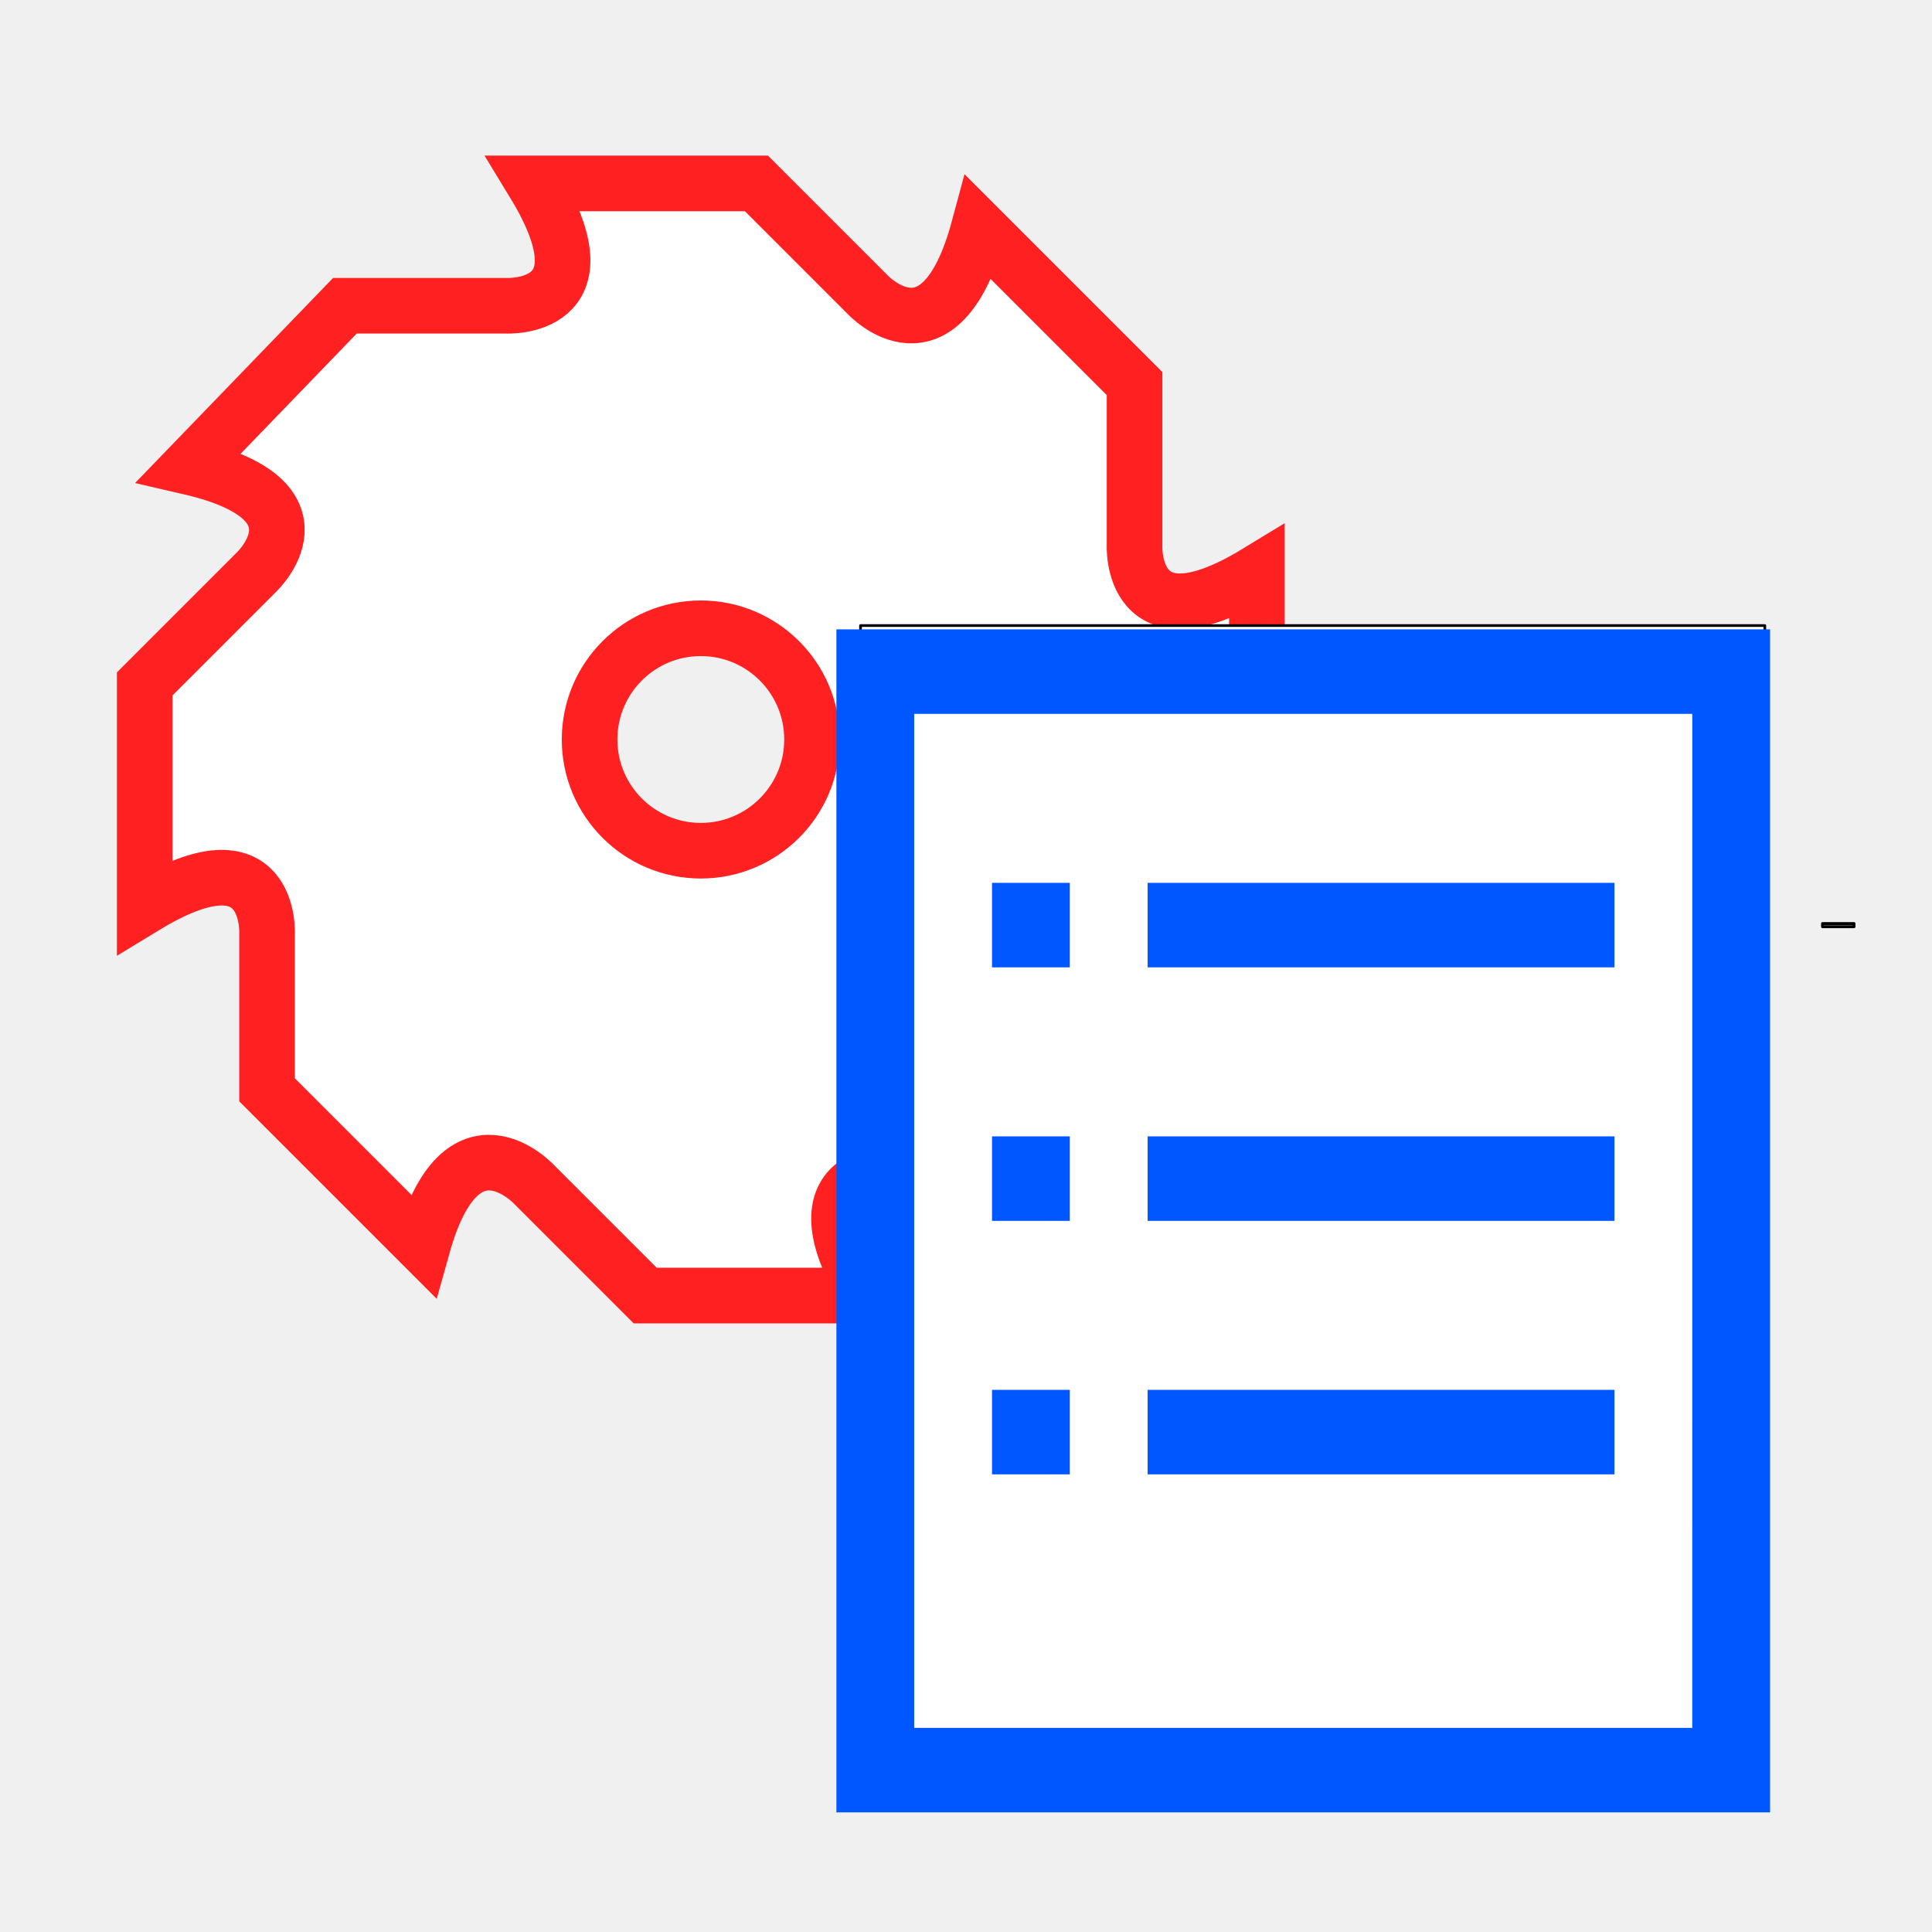
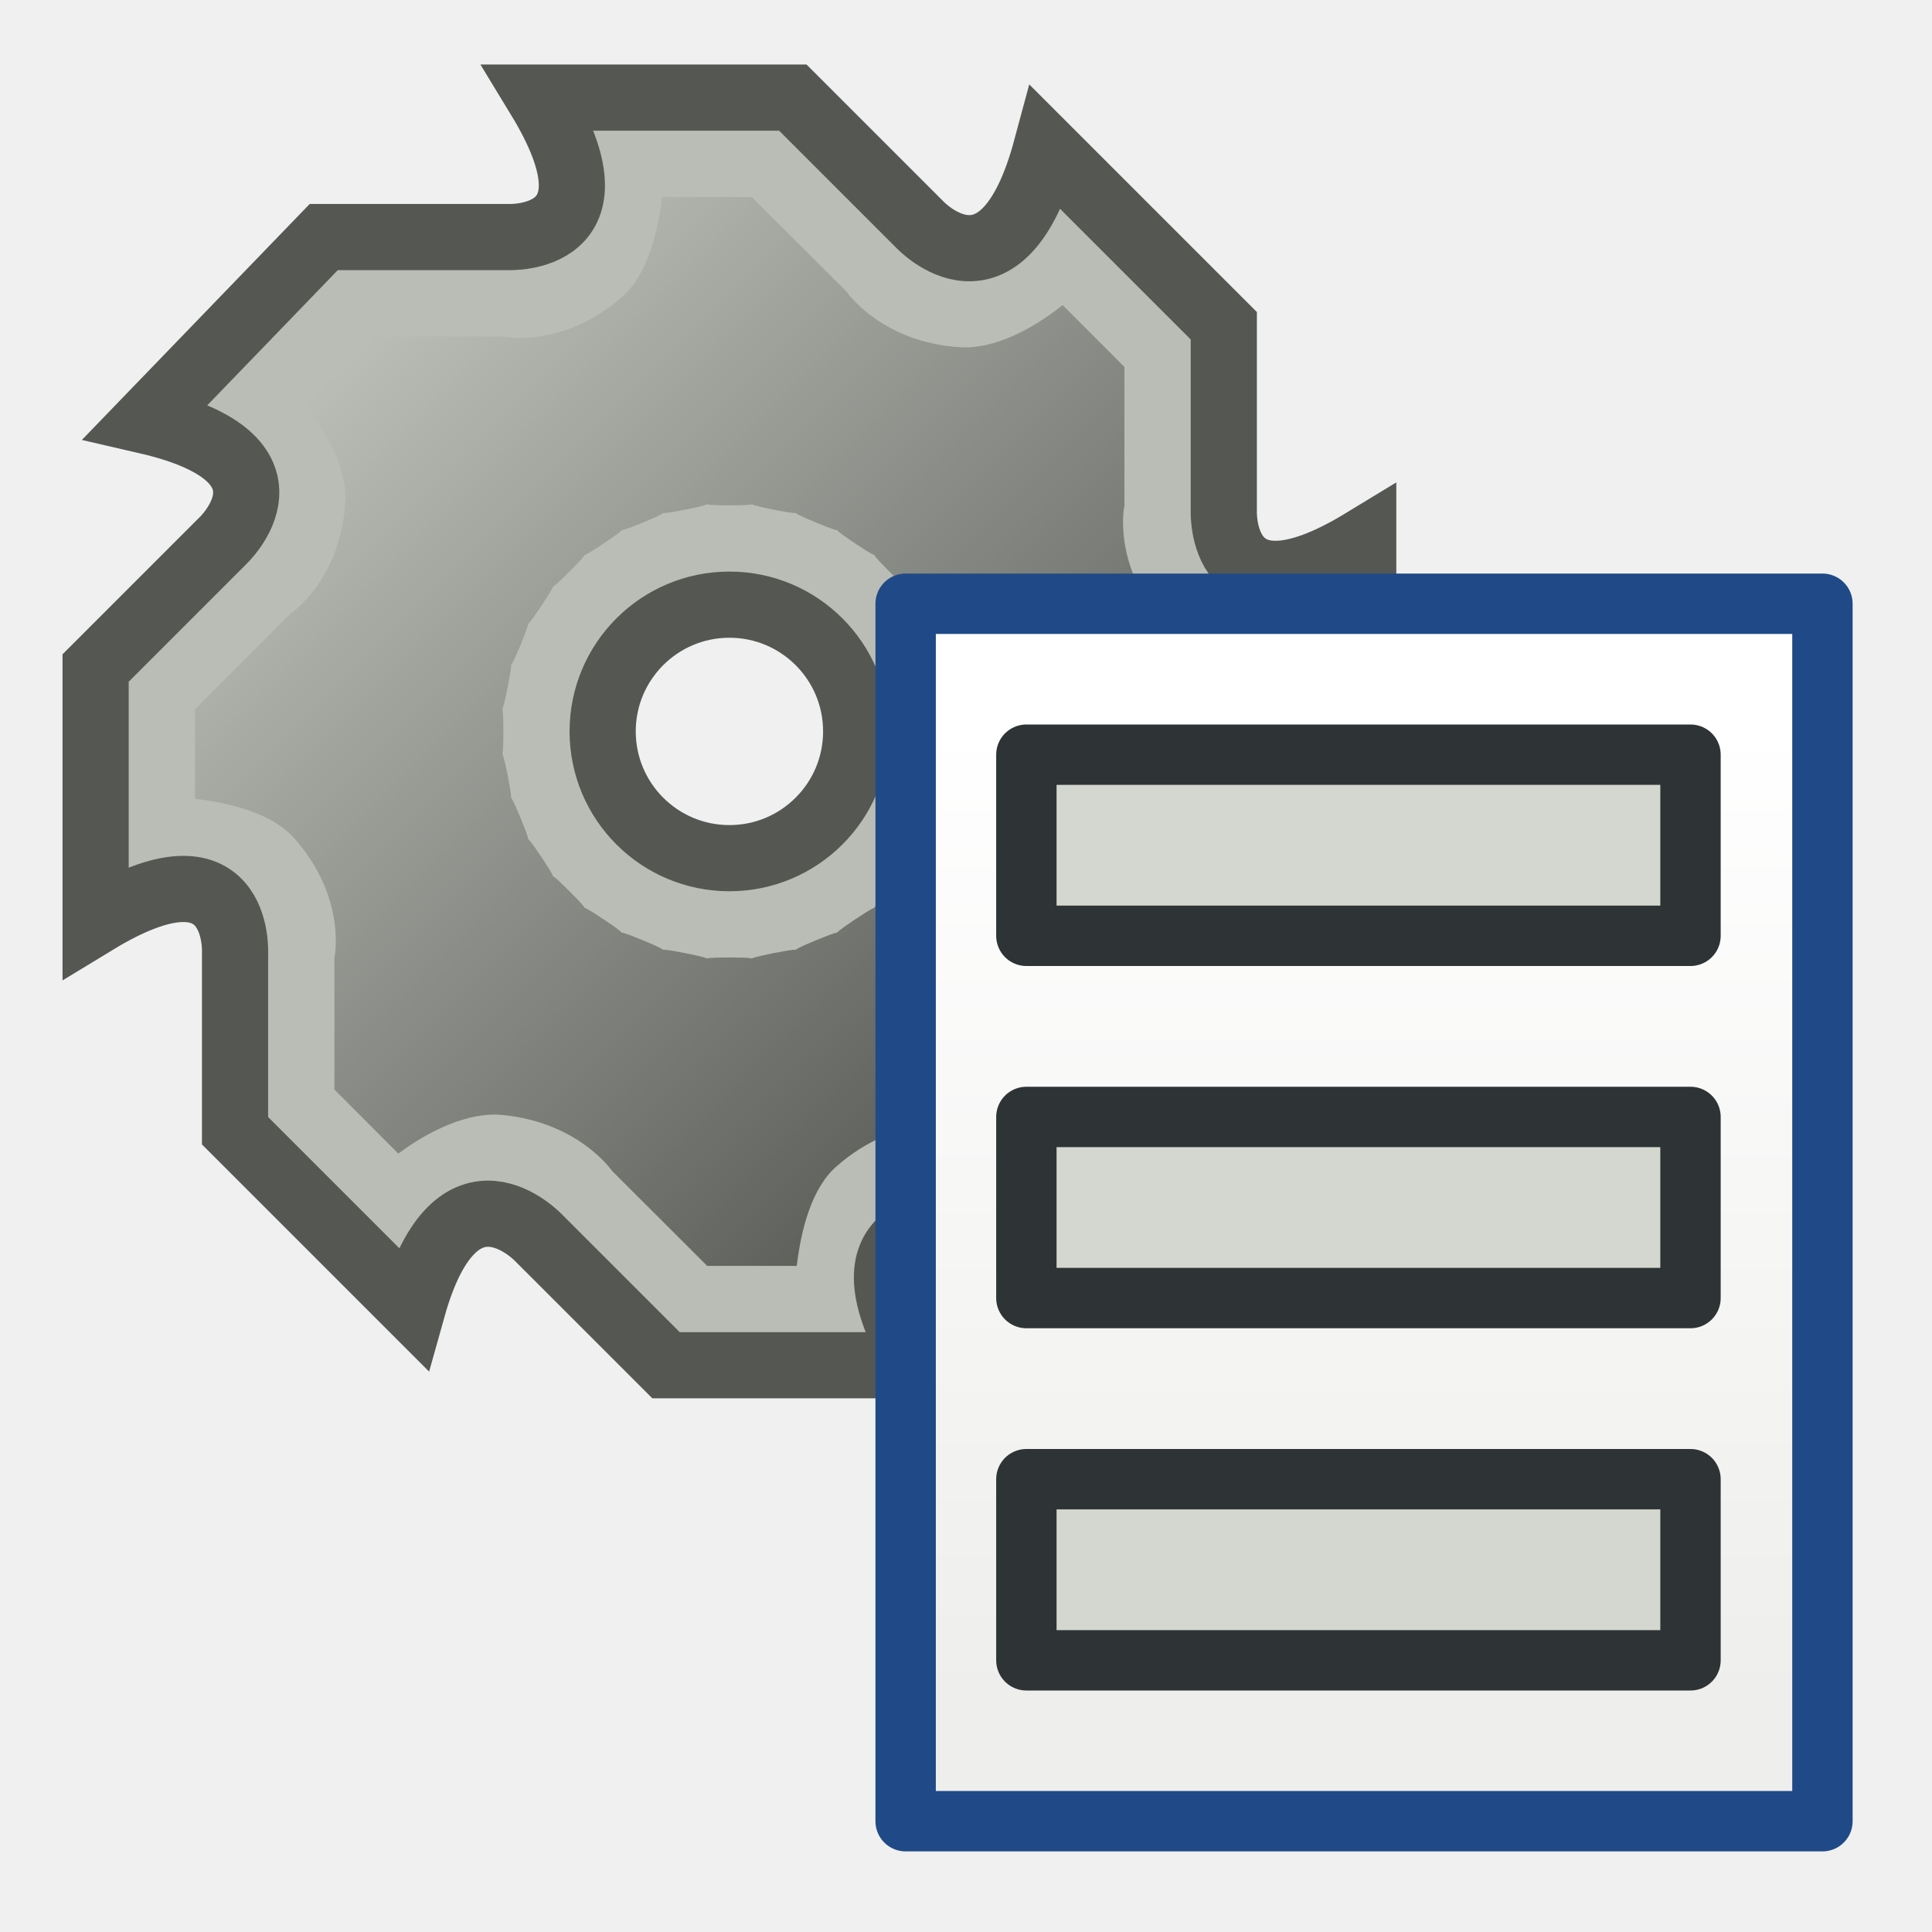
- <svg xmlns="http://www.w3.org/2000/svg" width="64mm" height="64mm" viewBox="0 0 64 64" version="1.1" id="svg1">
+ <svg xmlns="http://www.w3.org/2000/svg" xmlns:xlink="http://www.w3.org/1999/xlink" width="64" height="64" viewBox="0 0 64 64" version="1.1" id="svg1">
  <defs id="defs1">
-     <linearGradient id="swatch4">
-       <stop style="stop-color:#ffffff;stop-opacity:1;" offset="0" id="stop4" />
+     <linearGradient id="linearGradient29">
+       <stop style="stop-color:#34e0e2;stop-opacity:1;" offset="0" id="stop29" />
+       <stop style="stop-color:#16d0d2;stop-opacity:1;" offset="1" id="stop30" />
    </linearGradient>
-     <linearGradient id="swatch2">
-       <stop style="stop-color:#009400;stop-opacity:1;" offset="0" id="stop2" />
+     <linearGradient id="linearGradient26">
+       <stop style="stop-color:#babdb6;stop-opacity:1;" offset="0" id="stop26" />
+       <stop style="stop-color:#555753;stop-opacity:1;" offset="1" id="stop27" />
    </linearGradient>
+     <linearGradient id="linearGradient24">
+       <stop style="stop-color:#ffffff;stop-opacity:1;" offset="0" id="stop24" />
+       <stop style="stop-color:#eeeeec;stop-opacity:1;" offset="1" id="stop25" />
+     </linearGradient>
+     <linearGradient id="linearGradient22">
+       <stop style="stop-color:#ef2929;stop-opacity:1;" offset="0" id="stop22" />
+       <stop style="stop-color:#cc0000;stop-opacity:1;" offset="1" id="stop23" />
+     </linearGradient>
+     <linearGradient id="linearGradient19">
+       <stop style="stop-color:#e9b96e;stop-opacity:1;" offset="0" id="stop19" />
+       <stop style="stop-color:#c17d11;stop-opacity:1;" offset="1" id="stop20" />
+     </linearGradient>
+     <linearGradient id="linearGradient17">
+       <stop style="stop-color:#ad7fa8;stop-opacity:1;" offset="0" id="stop17" />
+       <stop style="stop-color:#75507b;stop-opacity:1;" offset="1" id="stop18" />
+     </linearGradient>
+     <linearGradient id="linearGradient13">
+       <stop style="stop-color:#fcaf3e;stop-opacity:1;" offset="0" id="stop13" />
+       <stop style="stop-color:#f57900;stop-opacity:1;" offset="1" id="stop14" />
+     </linearGradient>
+     <linearGradient id="linearGradient11">
+       <stop style="stop-color:#8ae234;stop-opacity:1;" offset="0" id="stop11" />
+       <stop style="stop-color:#73d216;stop-opacity:1;" offset="1" id="stop12" />
+     </linearGradient>
+     <linearGradient id="linearGradient9">
+       <stop style="stop-color:#fce94f;stop-opacity:1;" offset="0" id="stop9" />
+       <stop style="stop-color:#edd400;stop-opacity:1;" offset="1" id="stop10" />
+     </linearGradient>
+     <linearGradient id="linearGradient3">
+       <stop style="stop-color:#729fcf;stop-opacity:1;" offset="0" id="stop3" />
+       <stop style="stop-color:#3465a4;stop-opacity:1;" offset="1" id="stop4" />
+     </linearGradient>
+     <linearGradient xlink:href="#linearGradient3" id="linearGradient4" x1="17.129" y1="17.129" x2="46.871" y2="46.871" gradientUnits="userSpaceOnUse" />
+     <linearGradient xlink:href="#linearGradient9" id="linearGradient10" x1="9.757" y1="11.757" x2="18.243" y2="20.243" gradientUnits="userSpaceOnUse" gradientTransform="matrix(1.166667,0,0,1,-1.333333,-4.000001)" />
+     <linearGradient xlink:href="#linearGradient11" id="linearGradient12" x1="25.757" y1="11.757" x2="34.243" y2="20.243" gradientUnits="userSpaceOnUse" gradientTransform="matrix(1.166667,0,0,1,-3,-4)" />
+     <linearGradient xlink:href="#linearGradient13" id="linearGradient14" x1="41.757" y1="11.757" x2="50.243" y2="20.243" gradientUnits="userSpaceOnUse" gradientTransform="matrix(1.166667,0,0,1,-4.666667,-4)" />
+     <linearGradient xlink:href="#linearGradient3" id="linearGradient16" x1="9.757" y1="35.757" x2="18.243" y2="44.243" gradientUnits="userSpaceOnUse" gradientTransform="matrix(1.166667,0,0,1,-1.333333,-6)" />
+     <linearGradient xlink:href="#linearGradient17" id="linearGradient18" x1="25.757" y1="35.757" x2="34.243" y2="44.243" gradientUnits="userSpaceOnUse" gradientTransform="matrix(1.166667,0,0,1,-3,-6)" />
+     <linearGradient xlink:href="#linearGradient19" id="linearGradient20" x1="41.757" y1="35.757" x2="50.243" y2="44.243" gradientUnits="userSpaceOnUse" gradientTransform="matrix(1.166667,0,0,1,-4.666666,-6)" />
+     <linearGradient xlink:href="#linearGradient22" id="linearGradient23" x1="10.05" y1="47.05" x2="19.95" y2="56.95" gradientUnits="userSpaceOnUse" gradientTransform="translate(0,4)" />
+     <linearGradient xlink:href="#linearGradient24" id="linearGradient25" x1="27.05" y1="47.05" x2="36.95" y2="56.95" gradientUnits="userSpaceOnUse" gradientTransform="translate(17,4)" />
+     <linearGradient xlink:href="#linearGradient26" id="linearGradient27" x1="44.05" y1="47.05" x2="53.95" y2="56.95" gradientUnits="userSpaceOnUse" gradientTransform="translate(14,-18)" />
+     <linearGradient xlink:href="#linearGradient29" id="linearGradient30" x1="27.05" y1="47.05" x2="36.95" y2="56.95" gradientUnits="userSpaceOnUse" gradientTransform="translate(0,4)" />
+     <linearGradient xlink:href="#linearGradient3" id="linearGradient15" x1="15.931" y1="15.873" x2="48.069" y2="48.01" gradientUnits="userSpaceOnUse" />
+     <linearGradient xlink:href="#linearGradient26" id="linearGradient6" x1="13.138" y1="7.65" x2="25.038" y2="19.549" gradientUnits="userSpaceOnUse" />
+     <linearGradient xlink:href="#linearGradient24" id="linearGradient28" x1="43.1" y1="24.186" x2="43.1" y2="55.257" gradientUnits="userSpaceOnUse" />
  </defs>
-   <g fill="currentColor" id="g2" transform="matrix(1.842112,0,0,1.842112,-11.94707,-0.5542332)" style="fill:#ffffff;fill-opacity:1;stroke:#ff2121;stroke-opacity:1;fill-rule:evenodd">
-     <path fill="currentColor" d="m 27.088,16.599 c 0,0 -1.4,1.3 1.1,2 l -2.8,2.8 h -2.8 c 0,0 -1.9,-0.1 -0.5,2.2 h -4 l -2,-2 c 0,0 -1.3,-1.4 -2,1.1 l -2.8,-2.8 v -2.8 c 0,0 0.1,-1.9 -2.2,-0.5 v -4 l 2,-2 c 0,0 1.4,-1.3 -1.2,-1.9 l 2.8,-2.9 h 2.9 c 0,0 1.9,0.1 0.5,-2.2 h 4 l 2,2 c 0,0 1.3,1.4 2,-1.2 l 2.8,2.8 V 10.099 c 0,0 -0.1,1.9 2.2,0.5 v 4 l -2,2 m -6,-3 a 2,2 0 0 0 -2,-2 2,2 0 0 0 -2,2 2,2 0 0 0 2,2 2,2 0 0 0 2,-2 z" id="path1" style="fill:#ffffff;fill-opacity:1;stroke:#ff2121;stroke-opacity:1;fill-rule:evenodd" />
+   <g id="g1" style="display:none">
+     <path style="fill:#729fcf;fill-opacity:1;stroke:#204a87;stroke-width:2;stroke-dasharray:none;stroke-dashoffset:0;stroke-opacity:1" d="M 8,12 V 52 L 56,44 V 20 Z" id="path1" />
+     <path id="path2" style="fill:url(#linearGradient4);fill-opacity:1;stroke:none;stroke-width:2;stroke-dasharray:none;stroke-dashoffset:0;stroke-opacity:1" d="m 10.969,15.504 v 32.992 l 42.062,-7.004 V 22.508 Z" />
+     <path style="display:inline;fill:none;fill-opacity:1;stroke:#000000;stroke-width:2;stroke-dasharray:8, 2, 2, 2;stroke-dashoffset:0;stroke-opacity:1" d="M 2,32 H 62" id="path11" />
  </g>
-   <g id="layer3" />
-   <g id="layer2">
-     <rect style="fill:#ffffff;fill-opacity:1;stroke:#020202;stroke-width:0.089;stroke-linecap:round;stroke-linejoin:round" id="rect2" width="29.956" height="38.989" x="28.506" y="20.723" />
+   <g id="g30" style="display:none" transform="translate(-6,-2)">
+     <rect style="display:inline;opacity:1;fill:url(#linearGradient10);stroke:none;stroke-width:2.871;stroke-dasharray:none;stroke-opacity:1" id="rect3" width="14" height="16" x="8" y="4" ry="0.039" />
+     <rect style="fill:url(#linearGradient12);stroke:none;stroke-width:1.871;stroke-dasharray:none;stroke-opacity:1" id="rect4" width="14" height="16" x="25" y="4" ry="0.022" />
+     <rect style="fill:url(#linearGradient14);stroke:none;stroke-width:2.16;stroke-dasharray:none;stroke-opacity:1" id="rect5" width="14" height="16" x="42" y="4" ry="0.022" />
+     <rect style="fill:url(#linearGradient16);stroke:none;stroke-width:2.16;stroke-dasharray:none;stroke-opacity:1" id="rect6" width="14" height="16" x="8" y="26" ry="0.022" />
+     <rect style="fill:url(#linearGradient18);stroke:none;stroke-width:2.16;stroke-dasharray:none;stroke-opacity:1" id="rect7" width="14" height="16" x="25" y="26" ry="0.022" />
+     <rect style="fill:url(#linearGradient20);stroke:none;stroke-width:2.16;stroke-dasharray:none;stroke-opacity:1" id="rect8" width="14" height="16" x="42" y="26" ry="0.022" />
+     <rect style="opacity:1;fill:url(#linearGradient23);fill-opacity:1;stroke:none;stroke-width:2;stroke-dasharray:none;stroke-opacity:1" id="rect20" width="14" height="16" x="8" y="48" ry="0.022" />
+     <rect style="opacity:1;fill:url(#linearGradient25);stroke:none;stroke-width:2;stroke-dasharray:none;stroke-opacity:1" id="rect21" width="14" height="16" x="42" y="48" ry="0.022" />
+     <rect style="opacity:1;fill:url(#linearGradient27);stroke:none;stroke-width:2;stroke-dasharray:none;stroke-opacity:1" id="rect22" width="10" height="20" x="58" y="24" ry="0.022" />
+     <rect style="opacity:1;fill:url(#linearGradient30);fill-opacity:1;stroke:none;stroke-width:2;stroke-dasharray:none;stroke-opacity:1" id="rect27" width="14" height="16" x="25" y="48" ry="0.022" />
  </g>
-   <g id="layer1">
-     <rect style="fill:#ffffff;fill-opacity:1;stroke:#020202;stroke-width:0.097;stroke-linecap:round;stroke-linejoin:round" id="rect3" width="1.042" height="0.104" x="60.374" y="30.594" />
-     <path fill="currentColor" d="M 58.636,20.849 V 60.037 H 27.707 V 20.849 Z m -2.577,2.799 H 30.284 V 57.238 H 56.058 Z M 35.439,40.443 h -2.577 v -2.799 h 2.577 z m 18.042,0 H 38.017 v -2.799 h 15.464 z m -18.042,8.397 h -2.577 v -2.799 h 2.577 z m 18.042,0 H 38.017 V 46.041 H 53.481 Z M 35.439,32.045 h -2.577 v -2.799 h 2.577 z m 18.042,0 H 38.017 v -2.799 h 15.464 z" id="path2" style="fill:#0056ff;fill-opacity:1;stroke-width:0.021" />
+   <g id="g2" transform="translate(-1.0602643e-7,0.06366303)" style="display:none">
+     <path d="M 14.4,49.562 5.6,40.762 23.2,23.162 32,14.313 40.8,23.114 58.4,40.714 49.6,49.514 32,32 Z" fill-rule="evenodd" stroke="#a40000" stroke-width="3.807" fill="#cc0000" id="path5" style="display:inline;fill:#729fcf;stroke:#204a87;stroke-width:2;stroke-dasharray:none;stroke-opacity:1" />
+     <path id="path7" style="display:inline;fill:url(#linearGradient15);fill-opacity:1;stroke:none;stroke-width:2;stroke-dasharray:none" d="m 32.004,17.994 -6.963,7 A 2.599,2.599 0 0 1 25.037,25 L 9.275,40.762 14.402,45.889 30.164,30.16 a 2.599,2.599 0 0 1 3.67,-0.002 L 49.596,45.842 54.725,40.713 38.963,24.951 Z" />
+     <path d="M 14.4,59.377 5.6,50.577 23.2,32.977 5.6,15.377 14.4,6.577 32,24.129 49.6,6.529 58.4,15.329 40.8,32.929 58.4,50.529 49.6,59.329 32,41.816 Z" fill-rule="evenodd" stroke="#a40000" stroke-width="3.807" fill="#cc0000" id="path1-3" style="display:none" transform="translate(1.0602643e-7,-0.06366303)" />
  </g>
+   <path fill="currentColor" d="m 40.96,30.528 c 0,0 -2.939,2.73 2.31,4.199 l -5.879,5.879 h -5.879 c 0,0 -3.989,-0.21 -1.05,4.619 h -8.399 l -4.199,-4.199 c 0,0 -2.73,-2.939 -4.199,2.31 L 7.786,37.457 v -5.879 c 0,0 0.21,-3.989 -4.619,-1.05 v -8.399 l 4.199,-4.199 c 0,0 2.939,-2.73 -2.52,-3.989 L 10.725,7.852 h 6.089 c 0,0 3.989,0.21 1.05,-4.619 h 8.399 l 4.199,4.199 c 0,0 2.73,2.939 4.199,-2.52 l 5.879,5.879 v 6.089 c 0,0 -0.21,3.989 4.619,1.05 v 8.399 l -4.199,4.199 M 28.362,24.229 a 4.199,4.199 0 0 0 -4.199,-4.199 4.199,4.199 0 0 0 -4.199,4.199 4.199,4.199 0 0 0 4.199,4.199 4.199,4.199 0 0 0 4.199,-4.199 z" id="path1-5" style="fill:#babdb6;fill-opacity:1;fill-rule:evenodd;stroke:#555753;stroke-width:2.192;stroke-dasharray:none;stroke-opacity:1" />
+   <path id="path3" style="fill:url(#linearGradient6);fill-opacity:1;fill-rule:evenodd;stroke:none;stroke-width:1.042;stroke-dasharray:none;stroke-opacity:1" d="m 18.027,5.186 c -0.071,0.591 -0.239,1.229 -0.629,1.57 -0.952,0.834 -1.885,0.623 -1.885,0.623 l 0.082,0.002 h -2.23 l -1,1.035 c 0.375,0.469 0.708,1.047 0.676,1.564 -0.078,1.253 -0.871,1.771 -0.871,1.771 L 10.674,13.25 v 1.41 c 0.591,0.071 1.229,0.239 1.57,0.629 0.834,0.952 0.623,1.885 0.623,1.885 l 0.002,-0.082 v 2.146 L 13.875,20.246 c 0.493,-0.368 1.107,-0.656 1.625,-0.609 1.212,0.11 1.74,0.881 1.74,0.881 l 1.498,1.496 h 1.41 c 0.071,-0.591 0.239,-1.229 0.629,-1.57 0.952,-0.834 1.885,-0.623 1.885,-0.623 l -0.082,-0.002 h 2.146 l 1.008,-1.008 c -0.368,-0.493 -0.655,-1.105 -0.607,-1.623 0.105,-1.151 0.768,-1.648 0.838,-1.699 l 0.041,-0.041 1.496,-1.498 v -1.41 c -0.591,-0.071 -1.229,-0.239 -1.57,-0.629 -0.834,-0.952 -0.623,-1.885 -0.623,-1.885 l -0.002,0.082 V 7.861 L 24.334,6.887 C 23.855,7.27 23.252,7.583 22.723,7.551 21.481,7.475 20.936,6.68 20.936,6.68 L 19.439,5.186 Z m 1.061,4.854 c 0.699,-1.04e-4 0.01,-0.068 0.695,0.068 0.686,0.136 0.022,-0.064 0.668,0.203 0.646,0.267 0.034,-0.06 0.615,0.328 0.581,0.388 0.045,-0.051 0.539,0.443 0.494,0.494 0.055,-0.042 0.443,0.539 0.388,0.581 0.061,-0.031 0.328,0.615 0.267,0.646 0.067,-0.018 0.203,0.668 0.136,0.686 0.068,-0.004 0.068,0.695 1.04e-4,0.699 0.068,0.01 -0.068,0.695 -0.136,0.686 0.064,0.022 -0.203,0.668 -0.267,0.646 0.06,0.034 -0.328,0.615 -0.388,0.581 0.051,0.045 -0.443,0.539 -0.494,0.494 0.042,0.055 -0.539,0.443 -0.581,0.388 0.031,0.061 -0.615,0.328 -0.646,0.267 0.018,0.067 -0.668,0.203 -0.686,0.136 0.004,0.068 -0.695,0.068 -0.699,1.04e-4 -0.01,0.068 -0.695,-0.068 -0.686,-0.136 -0.022,0.064 -0.668,-0.203 -0.646,-0.267 -0.034,0.06 -0.615,-0.328 -0.581,-0.388 -0.045,0.051 -0.539,-0.443 -0.494,-0.494 -0.055,0.042 -0.443,-0.539 -0.388,-0.581 -0.061,0.031 -0.328,-0.615 -0.267,-0.646 -0.067,0.018 -0.203,-0.668 -0.136,-0.686 -0.068,0.004 -0.068,-0.695 -1.04e-4,-0.699 -0.068,-0.01 0.068,-0.695 0.136,-0.686 -0.064,-0.022 0.203,-0.668 0.267,-0.646 -0.06,-0.034 0.328,-0.615 0.388,-0.581 -0.051,-0.045 0.443,-0.539 0.494,-0.494 -0.042,-0.055 0.539,-0.443 0.581,-0.388 -0.031,-0.061 0.615,-0.328 0.646,-0.267 -0.018,-0.067 0.668,-0.203 0.686,-0.136 -0.004,-0.068 0.695,-0.068 z" transform="matrix(2.104049,0,0,2.104049,-15.99896,-4.384282)" />
+   <rect style="display:inline;fill:url(#linearGradient28);fill-opacity:1;stroke:#204a87;stroke-width:1.92;stroke-linecap:round;stroke-linejoin:round;stroke-dasharray:none" id="rect9" width="29.151" height="38.711" x="28.525" y="20.366" transform="matrix(1.041818,0,0,1.041818,0.2825006,-1.217896)" />
+   <rect style="fill:#d3d7cf;fill-opacity:1;stroke:#2e3436;stroke-width:2;stroke-linecap:round;stroke-linejoin:round;stroke-dasharray:none" id="rect34" width="22" height="6" x="34" y="25" />
+   <rect style="fill:#d3d7cf;fill-opacity:1;stroke:#2e3436;stroke-width:2;stroke-linecap:round;stroke-linejoin:round;stroke-dasharray:none" id="rect35" width="22" height="6" x="34" y="37" />
+   <rect style="fill:#d3d7cf;fill-opacity:1;stroke:#2e3436;stroke-width:2;stroke-linecap:round;stroke-linejoin:round;stroke-dasharray:none" id="rect36" width="22" height="6" x="34" y="49" />
</svg>
